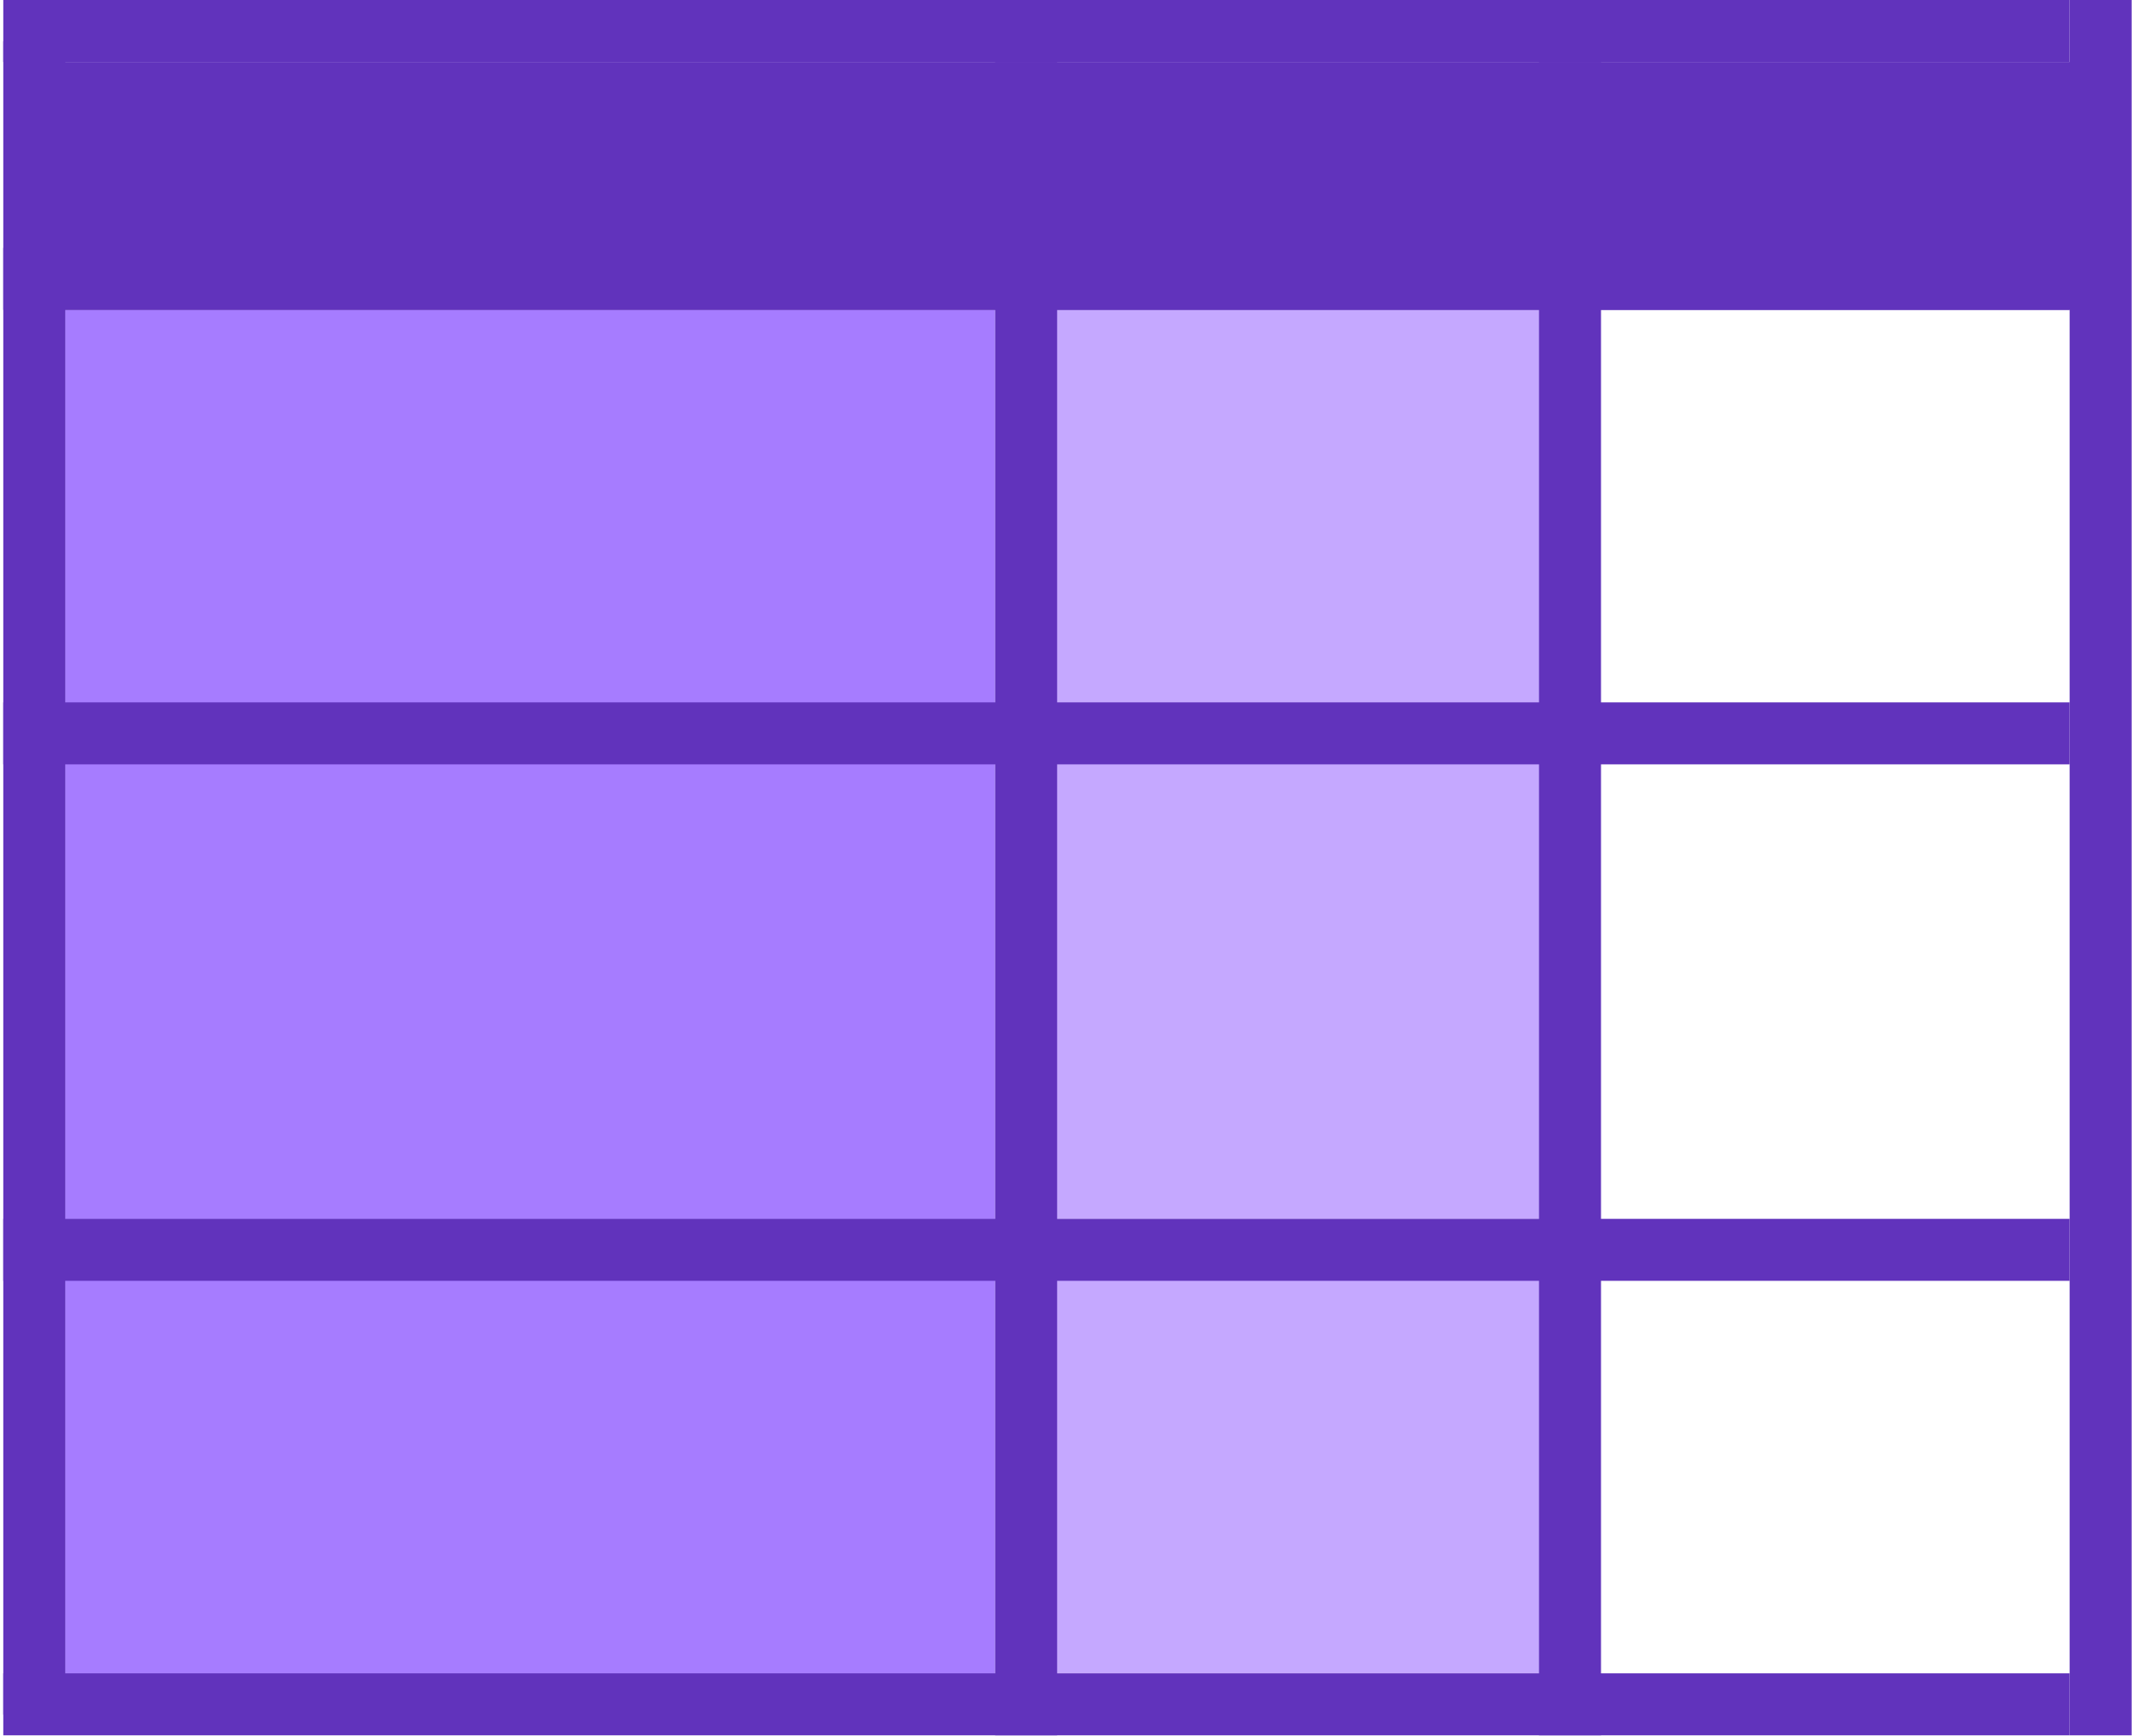
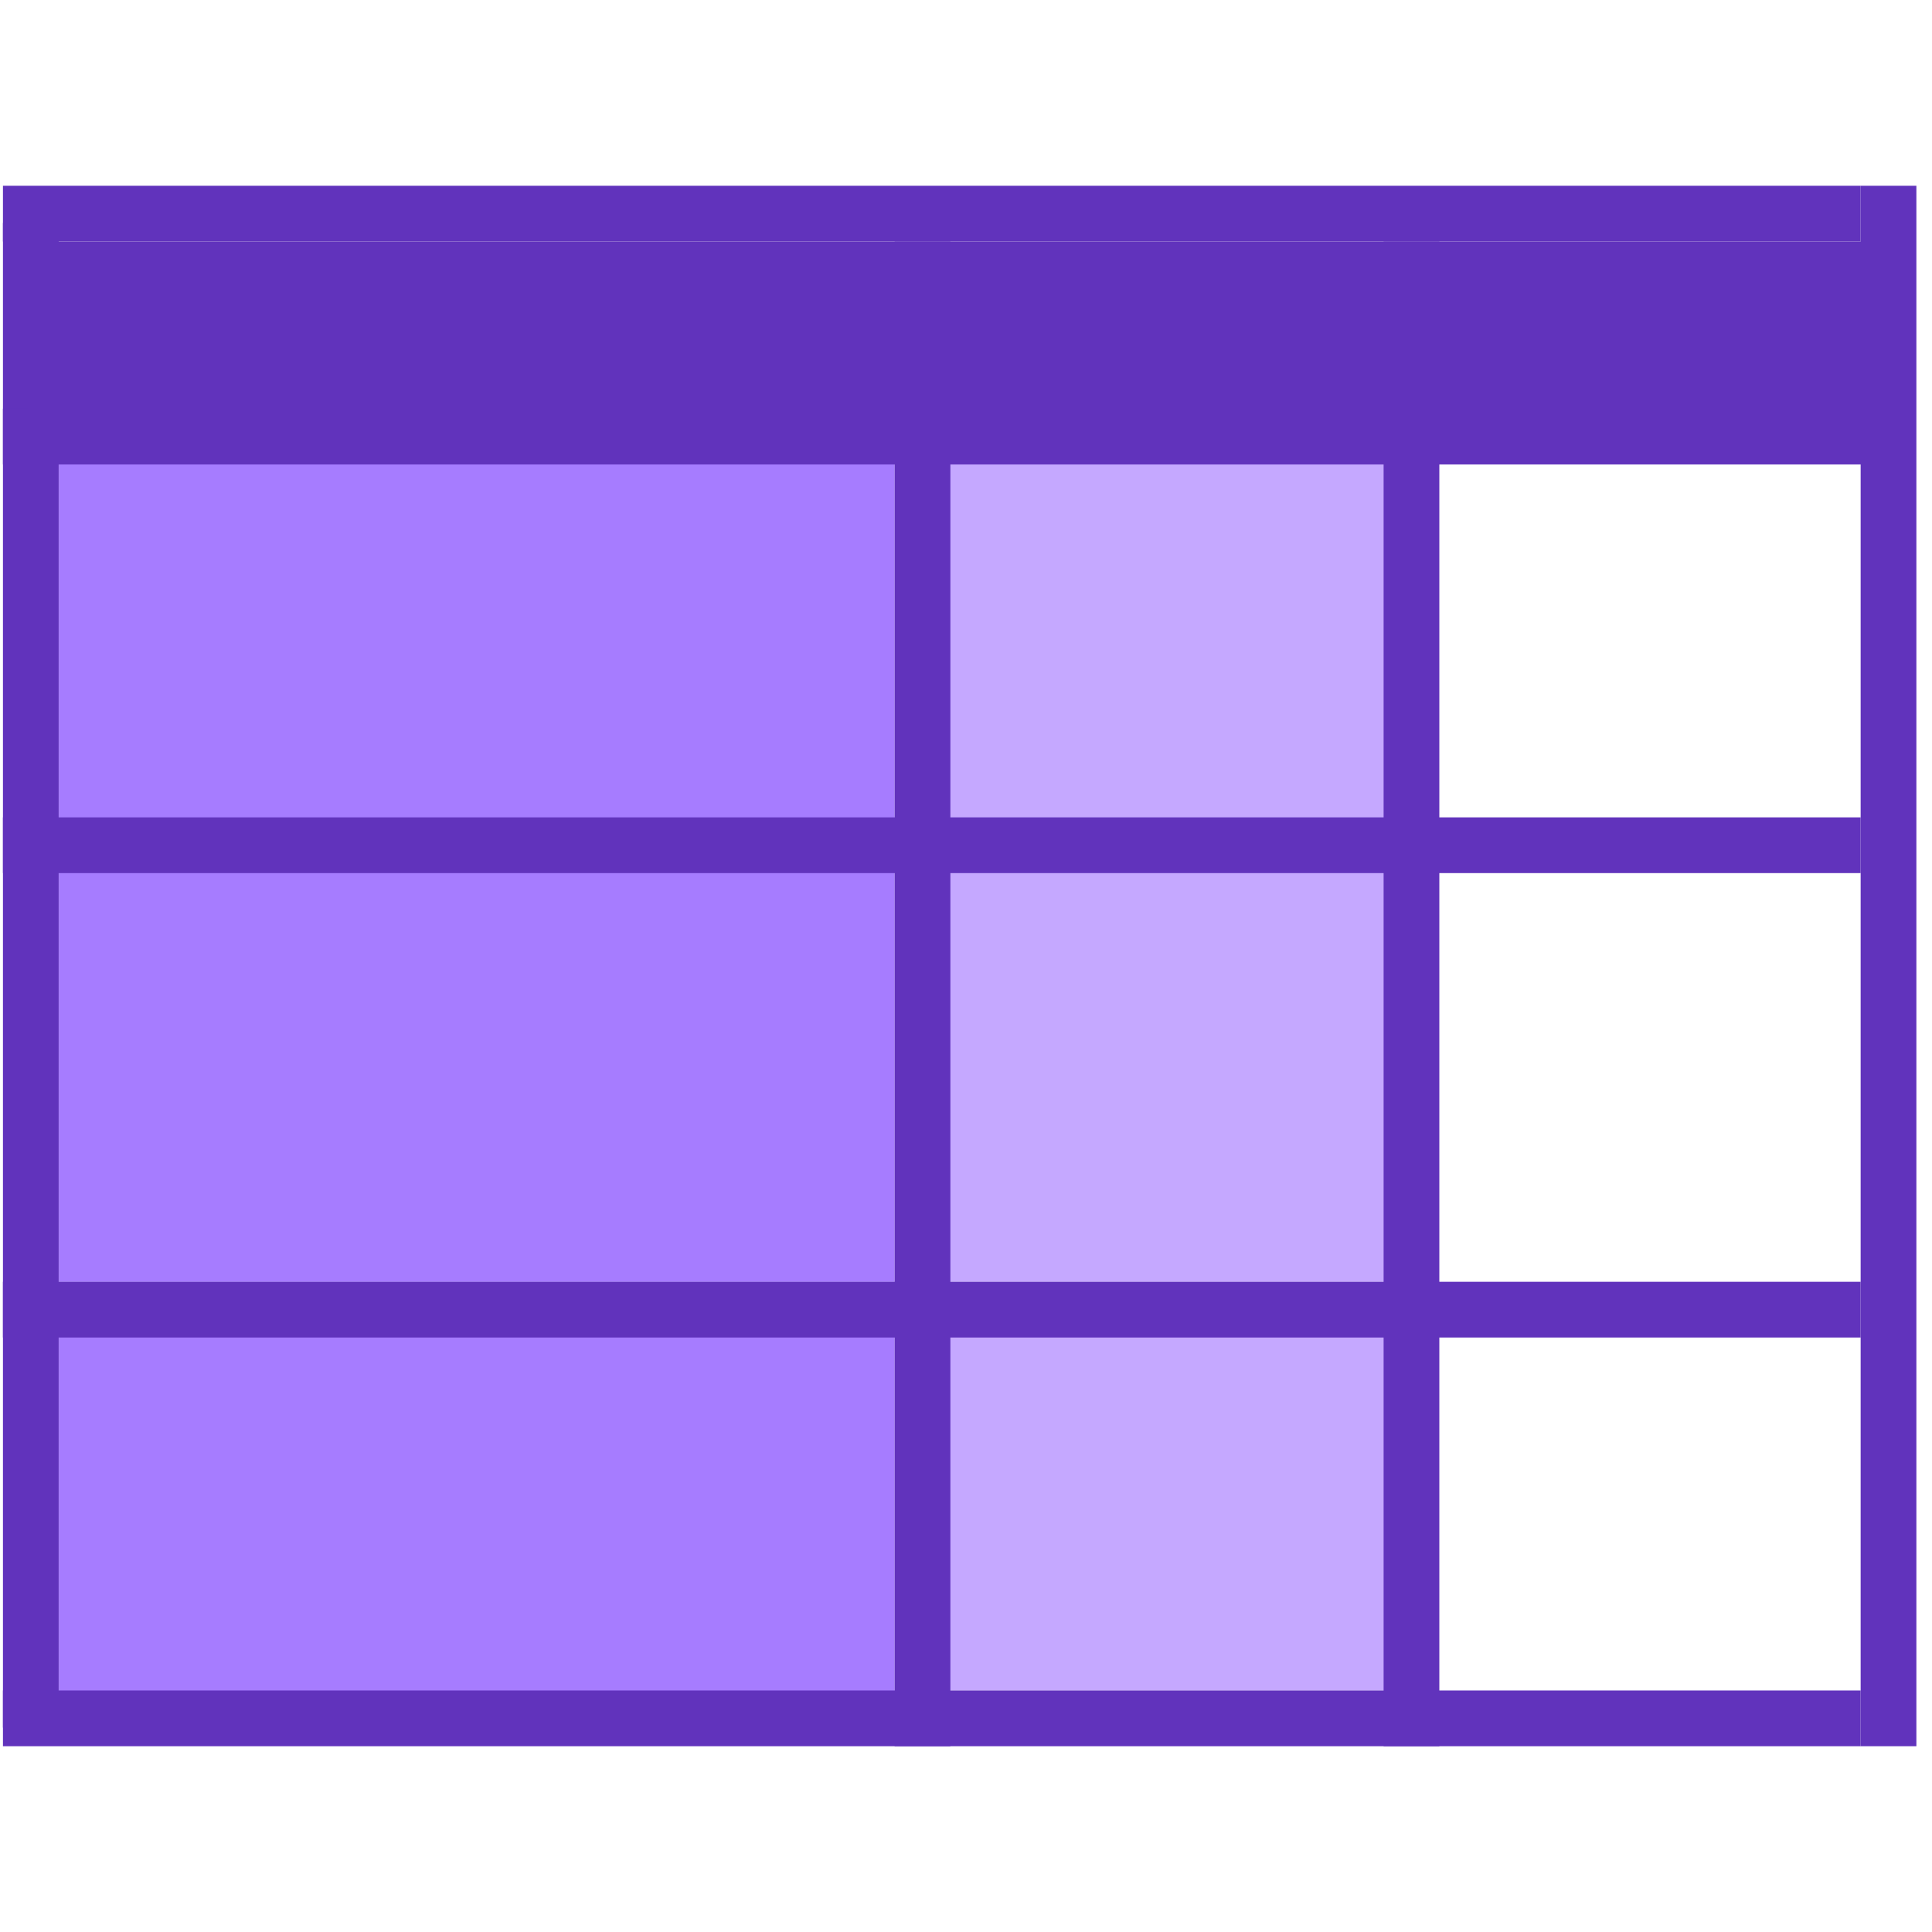
- <svg xmlns="http://www.w3.org/2000/svg" width="104" height="84" viewBox="0 0 104 84" fill="none">
+ <svg xmlns="http://www.w3.org/2000/svg" width="24" height="24" viewBox="0 0 104 84" fill="none">
  <rect x="50.64" y="14.999" width="25" height="20" fill="#C5A8FF" />
  <rect x="3.159" y="14.999" width="45" height="20" fill="#A67CFF" />
  <rect x="50.64" y="60.999" width="26" height="20" fill="#C5A8FF" />
  <rect x="50.64" y="35.999" width="25" height="23" fill="#C5A8FF" />
  <rect x="3.159" y="58.999" width="45" height="24" fill="#A67CFF" />
  <rect x="3.159" y="34.999" width="45" height="24" fill="#A67CFF" />
  <line x1="1.659" y1="2" x2="1.659" y2="82.999" stroke="#6133BC" stroke-width="3" />
  <line x1="49.659" y1="3" x2="49.659" y2="83.999" stroke="#6133BC" stroke-width="3" />
  <line x1="101.659" y1="-0" x2="101.659" y2="83.999" stroke="#6133BC" stroke-width="3" />
  <line x1="0.159" y1="82.499" x2="100.159" y2="82.499" stroke="#6133BC" stroke-width="3" />
  <line x1="0.159" y1="1.5" x2="100.159" y2="1.5" stroke="#6133BC" stroke-width="3" />
  <line x1="0.159" y1="13.499" x2="100.159" y2="13.499" stroke="#6133BC" stroke-width="3" />
  <line x1="0.159" y1="35.499" x2="100.159" y2="35.499" stroke="#6133BC" stroke-width="3" />
  <line x1="0.159" y1="60.499" x2="100.159" y2="60.499" stroke="#6133BC" stroke-width="3" />
  <line x1="75.98" y1="3" x2="75.98" y2="83.999" stroke="#6133BC" stroke-width="3" />
  <rect x="1.479" y="3" width="99" height="12" fill="#6133BC" />
</svg>
